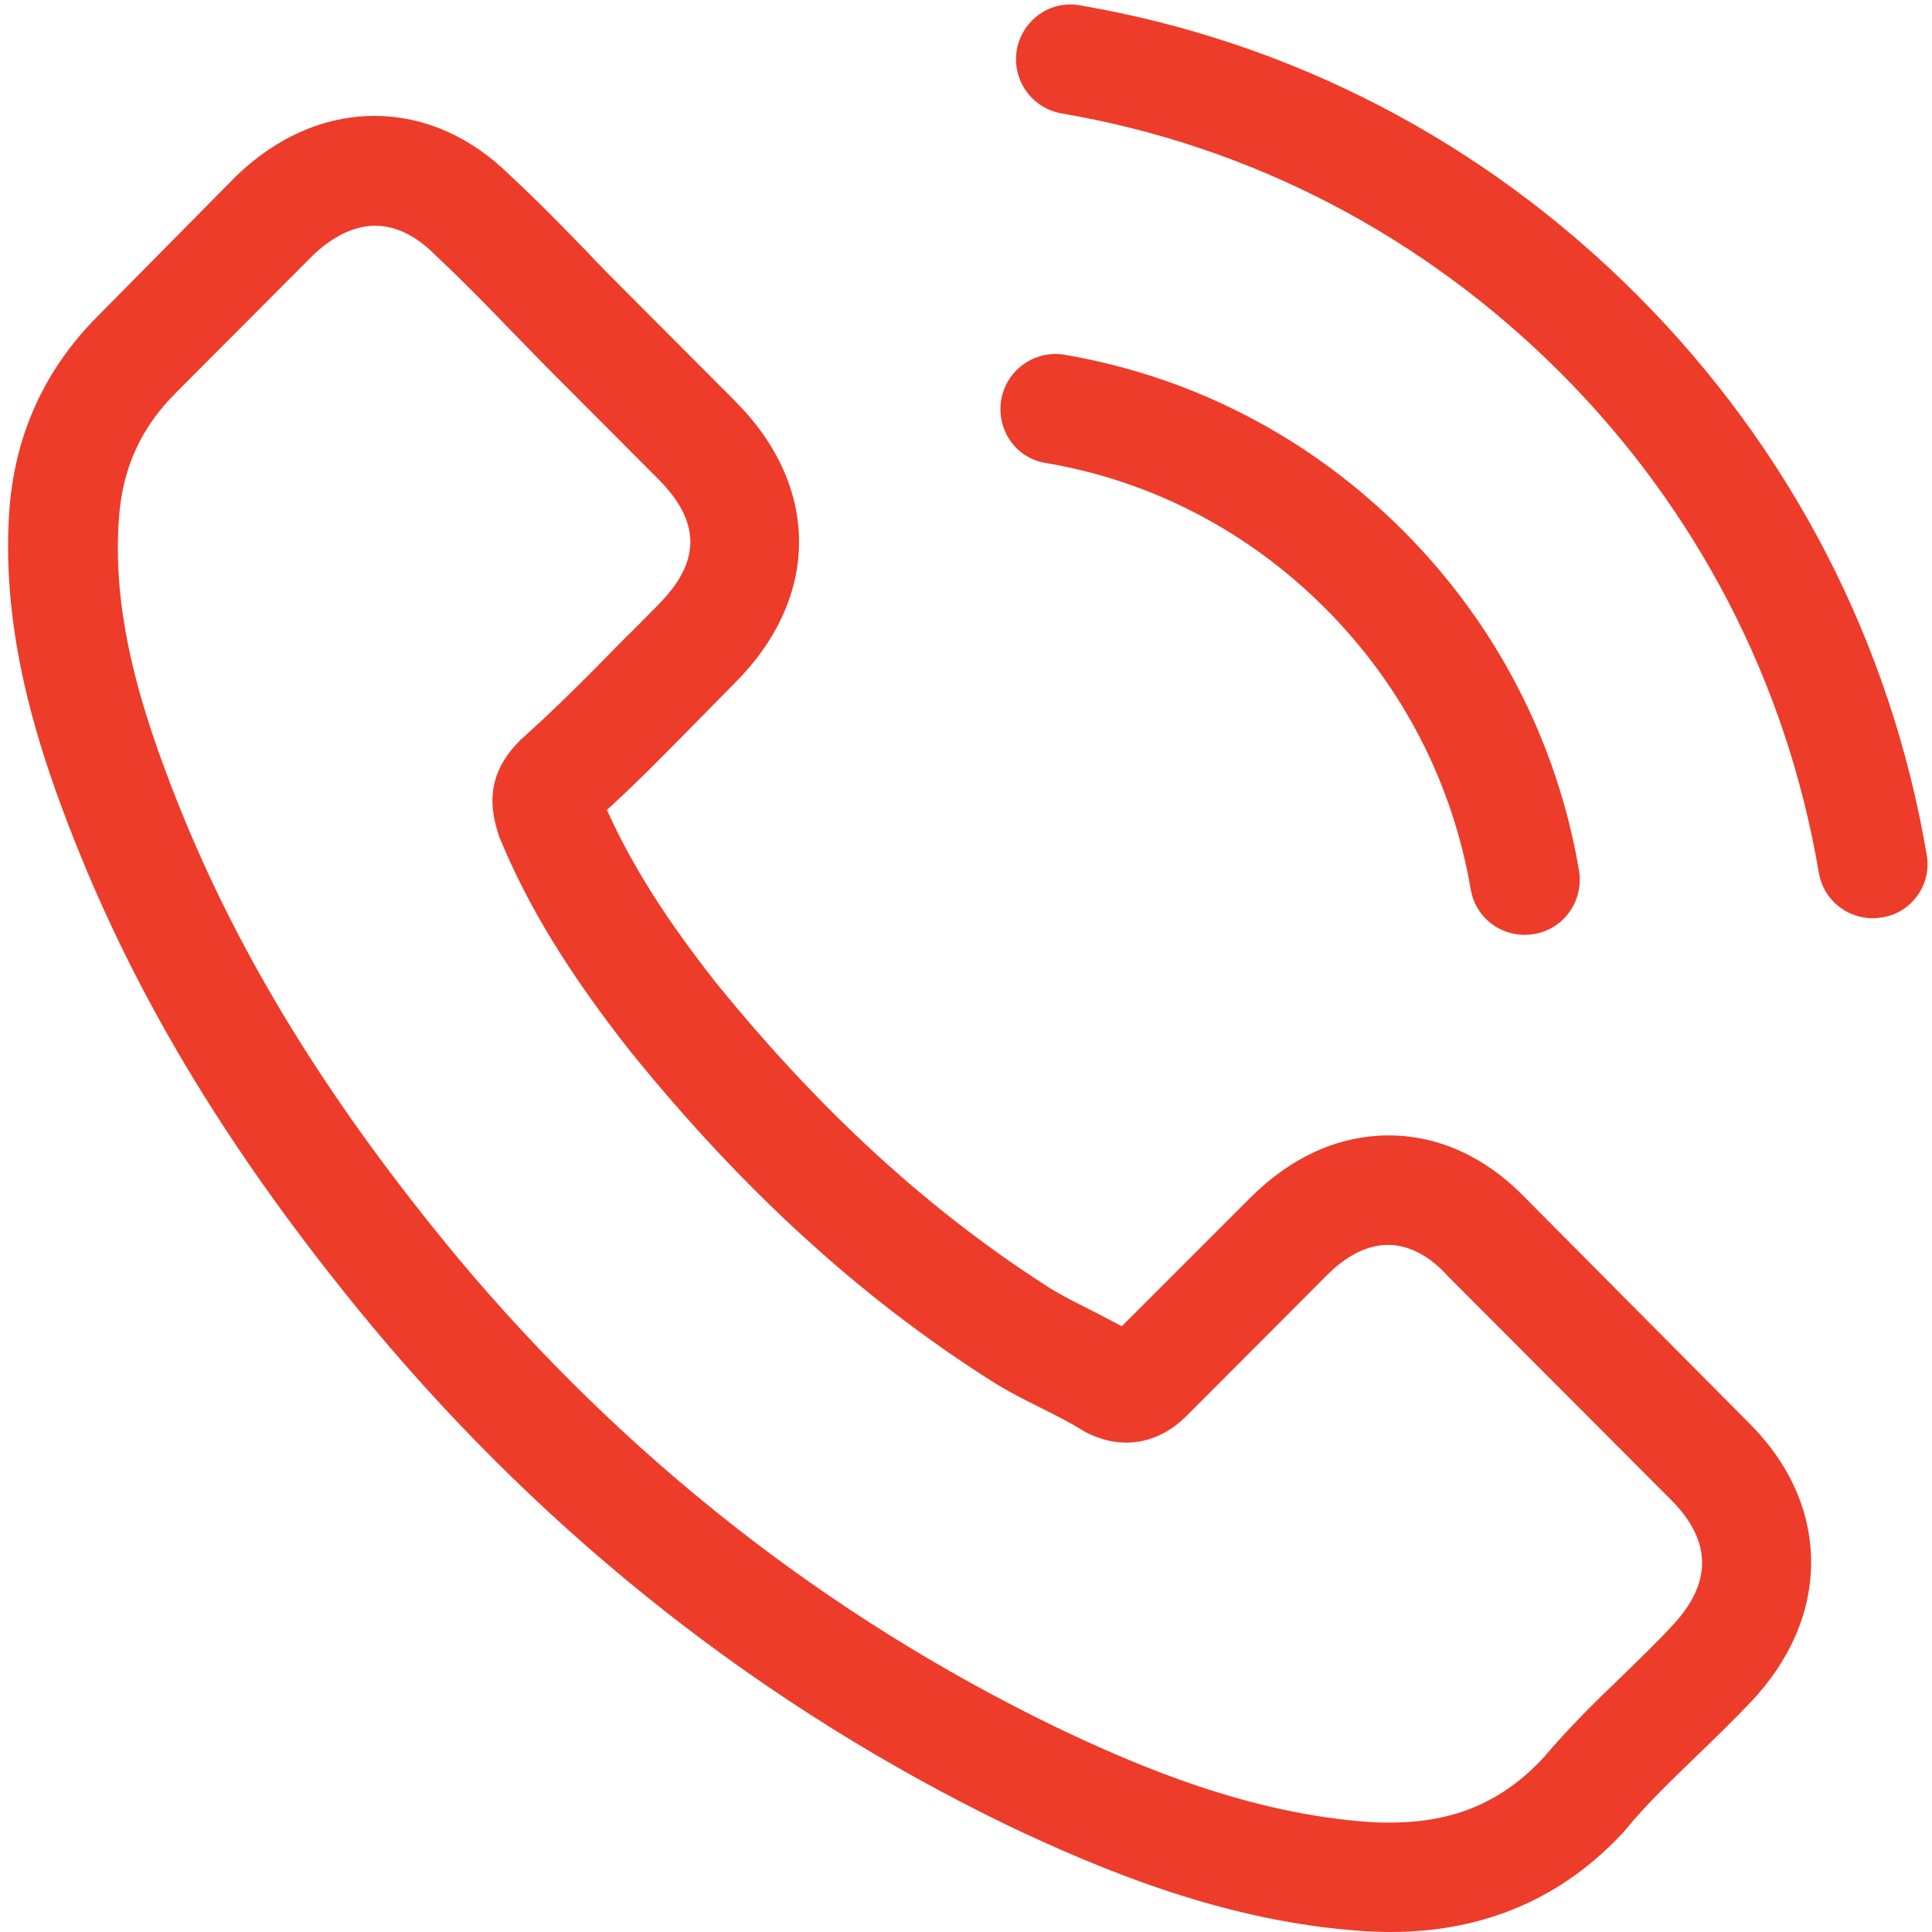
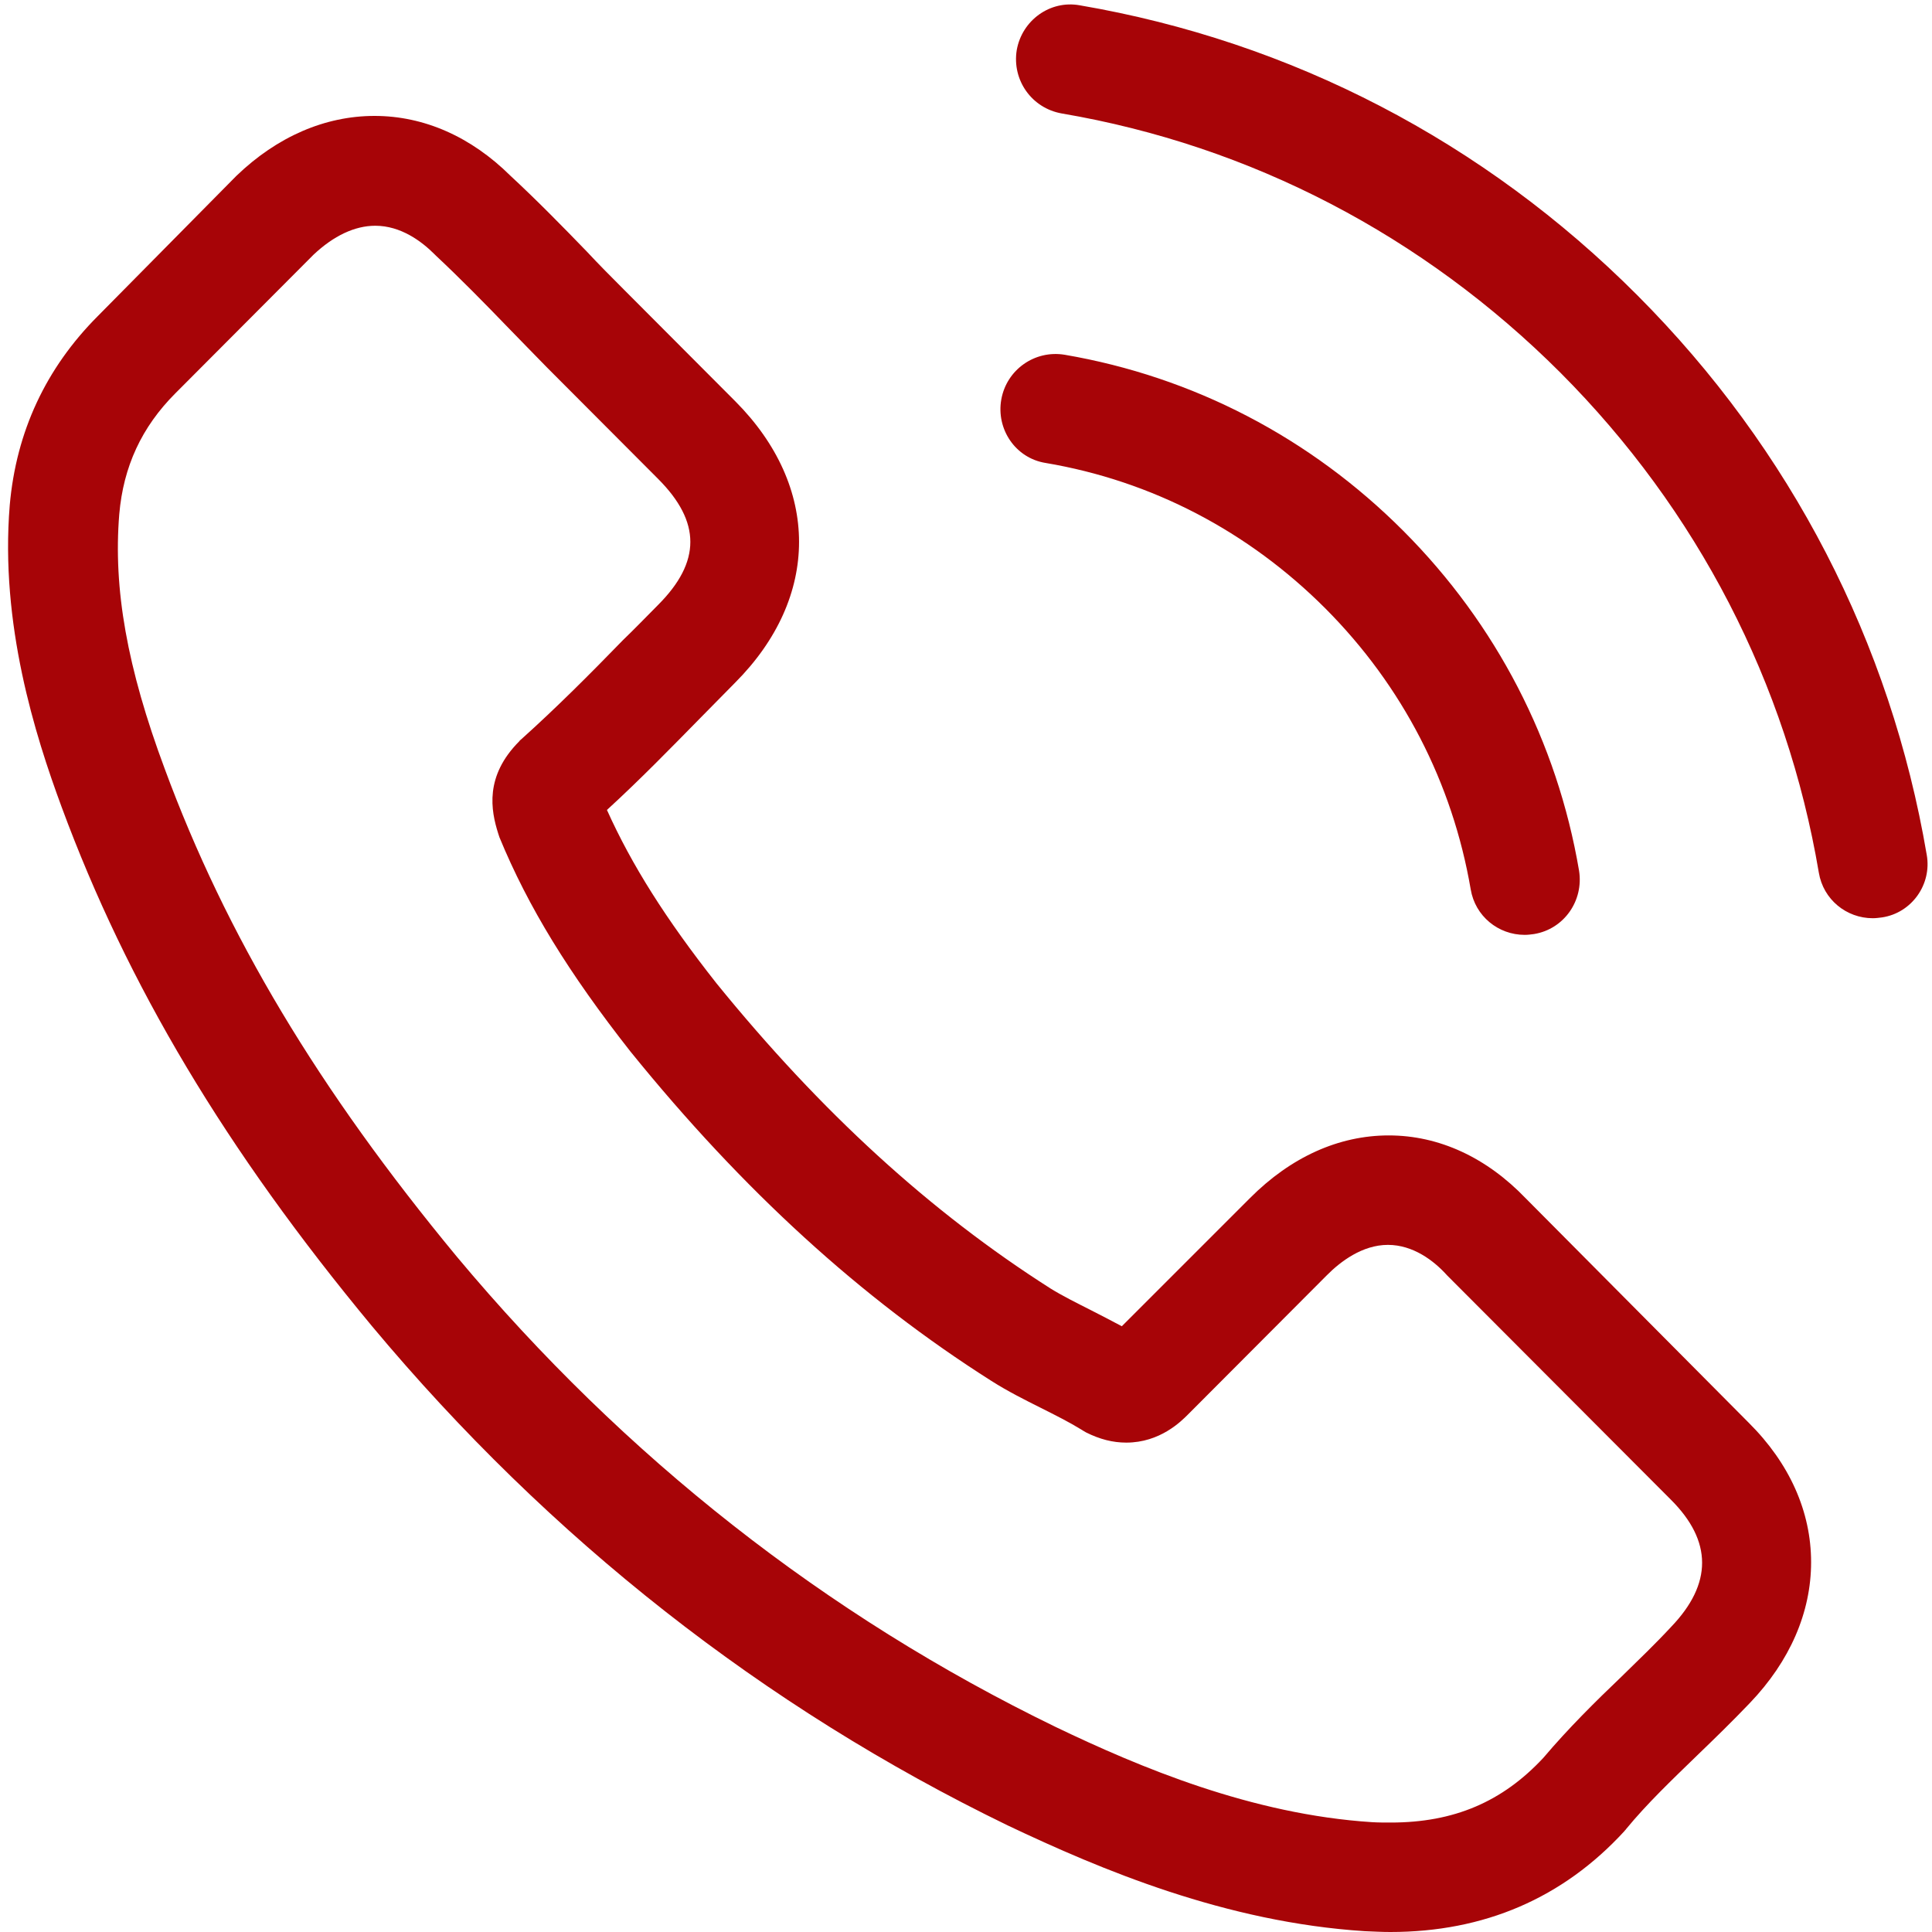
- <svg xmlns="http://www.w3.org/2000/svg" width="26px" height="26px">
-   <path fill-rule="evenodd" fill="rgb(237, 60, 42)" d="M25.328,12.346 C25.285,12.351 25.247,12.357 25.203,12.357 C24.848,12.357 24.537,12.105 24.477,11.744 C24.045,9.192 22.844,6.865 20.999,5.015 C19.153,3.170 16.833,1.960 14.289,1.527 C13.885,1.456 13.617,1.079 13.683,0.673 C13.754,0.274 14.130,-0.000 14.529,0.071 C17.379,0.558 19.972,1.905 22.036,3.975 C24.100,6.044 25.443,8.645 25.929,11.503 C26.000,11.902 25.727,12.286 25.328,12.346 ZM14.327,4.774 C16.058,5.070 17.635,5.891 18.886,7.145 C20.136,8.398 20.955,9.981 21.250,11.716 C21.315,12.121 21.048,12.504 20.644,12.570 C20.600,12.576 20.562,12.581 20.518,12.581 C20.163,12.581 19.852,12.329 19.792,11.968 C19.546,10.534 18.875,9.231 17.838,8.190 C16.800,7.150 15.501,6.471 14.070,6.230 C13.666,6.165 13.404,5.776 13.475,5.376 C13.546,4.977 13.923,4.708 14.327,4.774 ZM9.435,9.652 C9.031,10.063 8.616,10.490 8.168,10.900 C8.501,11.640 8.960,12.368 9.642,13.233 C11.051,14.968 12.520,16.310 14.136,17.339 C14.294,17.437 14.480,17.530 14.676,17.629 C14.813,17.700 14.955,17.771 15.097,17.848 L16.822,16.123 C17.373,15.570 18.018,15.280 18.689,15.280 C19.366,15.280 20.005,15.576 20.535,16.129 L23.532,19.145 C24.084,19.693 24.373,20.344 24.373,21.023 C24.373,21.697 24.089,22.354 23.549,22.918 C23.314,23.164 23.073,23.399 22.839,23.624 C22.495,23.958 22.167,24.270 21.883,24.615 C21.878,24.626 21.867,24.631 21.861,24.642 C21.032,25.546 19.972,26.000 18.711,26.000 C18.602,26.000 18.482,25.994 18.367,25.989 C16.494,25.869 14.818,25.162 13.562,24.566 C10.276,22.972 7.398,20.711 5.007,17.848 C3.036,15.472 1.714,13.255 0.830,10.862 C0.470,9.888 0.000,8.398 0.131,6.800 C0.218,5.809 0.617,4.955 1.316,4.254 L3.172,2.376 C3.178,2.371 3.178,2.371 3.183,2.365 C3.729,1.840 4.373,1.560 5.040,1.560 C5.706,1.560 6.339,1.840 6.869,2.365 C7.224,2.694 7.567,3.044 7.895,3.383 C8.059,3.559 8.233,3.734 8.403,3.904 L9.893,5.398 C11.040,6.548 11.040,8.037 9.893,9.187 C9.740,9.340 9.588,9.499 9.435,9.652 ZM8.856,6.444 L7.365,4.949 C7.191,4.769 7.016,4.594 6.847,4.418 C6.514,4.073 6.197,3.750 5.864,3.438 C5.858,3.433 5.853,3.427 5.848,3.422 C5.673,3.247 5.394,3.038 5.050,3.038 C4.772,3.038 4.488,3.175 4.220,3.427 L2.359,5.294 C1.906,5.748 1.660,6.280 1.605,6.920 C1.523,7.922 1.709,8.984 2.217,10.347 C3.041,12.581 4.286,14.662 6.148,16.912 C8.403,19.611 11.116,21.741 14.207,23.241 C15.337,23.783 16.844,24.418 18.465,24.522 C18.547,24.527 18.635,24.527 18.716,24.527 C19.568,24.527 20.218,24.248 20.769,23.657 C21.108,23.257 21.468,22.901 21.823,22.562 C22.058,22.332 22.276,22.124 22.489,21.894 C23.046,21.314 23.046,20.739 22.484,20.180 L19.475,17.164 C19.470,17.158 19.470,17.158 19.465,17.153 C19.295,16.966 19.017,16.753 18.678,16.753 C18.334,16.753 18.039,16.977 17.854,17.164 L15.987,19.036 C15.894,19.129 15.610,19.414 15.157,19.414 C14.977,19.414 14.802,19.370 14.616,19.277 C14.594,19.266 14.572,19.250 14.551,19.238 C14.392,19.140 14.207,19.047 14.010,18.948 C13.792,18.839 13.562,18.724 13.339,18.582 C11.586,17.470 9.997,16.019 8.490,14.158 L8.485,14.152 C7.655,13.096 7.109,12.209 6.721,11.267 C6.716,11.251 6.710,11.234 6.705,11.218 C6.606,10.906 6.519,10.446 6.989,9.975 C6.994,9.964 7.005,9.959 7.016,9.948 C7.491,9.521 7.928,9.083 8.386,8.612 C8.545,8.459 8.698,8.300 8.856,8.141 C9.435,7.561 9.435,7.024 8.856,6.444 Z" />
+ <svg xmlns="http://www.w3.org/2000/svg" width="26px" height="26px" viewBox="0 0 26 26">
+   <path fill-rule="evenodd" fill="#a70407" d="M25.328,12.346 C25.285,12.351 25.247,12.357 25.203,12.357 C24.848,12.357 24.537,12.105 24.477,11.744 C24.045,9.192 22.844,6.865 20.999,5.015 C19.153,3.170 16.833,1.960 14.289,1.527 C13.885,1.456 13.617,1.079 13.683,0.673 C13.754,0.274 14.130,-0.000 14.529,0.071 C17.379,0.558 19.972,1.905 22.036,3.975 C24.100,6.044 25.443,8.645 25.929,11.503 C26.000,11.902 25.727,12.286 25.328,12.346 ZM14.327,4.774 C16.058,5.070 17.635,5.891 18.886,7.145 C20.136,8.398 20.955,9.981 21.250,11.716 C21.315,12.121 21.048,12.504 20.644,12.570 C20.600,12.576 20.562,12.581 20.518,12.581 C20.163,12.581 19.852,12.329 19.792,11.968 C19.546,10.534 18.875,9.231 17.838,8.190 C16.800,7.150 15.501,6.471 14.070,6.230 C13.666,6.165 13.404,5.776 13.475,5.376 C13.546,4.977 13.923,4.708 14.327,4.774 ZM9.435,9.652 C9.031,10.063 8.616,10.490 8.168,10.900 C8.501,11.640 8.960,12.368 9.642,13.233 C11.051,14.968 12.520,16.310 14.136,17.339 C14.294,17.437 14.480,17.530 14.676,17.629 C14.813,17.700 14.955,17.771 15.097,17.848 L16.822,16.123 C17.373,15.570 18.018,15.280 18.689,15.280 C19.366,15.280 20.005,15.576 20.535,16.129 L23.532,19.145 C24.084,19.693 24.373,20.344 24.373,21.023 C24.373,21.697 24.089,22.354 23.549,22.918 C23.314,23.164 23.073,23.399 22.839,23.624 C22.495,23.958 22.167,24.270 21.883,24.615 C21.878,24.626 21.867,24.631 21.861,24.642 C21.032,25.546 19.972,26.000 18.711,26.000 C18.602,26.000 18.482,25.994 18.367,25.989 C16.494,25.869 14.818,25.162 13.562,24.566 C10.276,22.972 7.398,20.711 5.007,17.848 C3.036,15.472 1.714,13.255 0.830,10.862 C0.470,9.888 0.000,8.398 0.131,6.800 C0.218,5.809 0.617,4.955 1.316,4.254 L3.172,2.376 C3.178,2.371 3.178,2.371 3.183,2.365 C3.729,1.840 4.373,1.560 5.040,1.560 C5.706,1.560 6.339,1.840 6.869,2.365 C7.224,2.694 7.567,3.044 7.895,3.383 C8.059,3.559 8.233,3.734 8.403,3.904 L9.893,5.398 C11.040,6.548 11.040,8.037 9.893,9.187 C9.740,9.340 9.588,9.499 9.435,9.652 ZM8.856,6.444 L7.365,4.949 C7.191,4.769 7.016,4.594 6.847,4.418 C6.514,4.073 6.197,3.750 5.864,3.438 C5.858,3.433 5.853,3.427 5.848,3.422 C5.673,3.247 5.394,3.038 5.050,3.038 C4.772,3.038 4.488,3.175 4.220,3.427 L2.359,5.294 C1.906,5.748 1.660,6.280 1.605,6.920 C1.523,7.922 1.709,8.984 2.217,10.347 C3.041,12.581 4.286,14.662 6.148,16.912 C8.403,19.611 11.116,21.741 14.207,23.241 C15.337,23.783 16.844,24.418 18.465,24.522 C18.547,24.527 18.635,24.527 18.716,24.527 C19.568,24.527 20.218,24.248 20.769,23.657 C21.108,23.257 21.468,22.901 21.823,22.562 C22.058,22.332 22.276,22.124 22.489,21.894 C23.046,21.314 23.046,20.739 22.484,20.180 L19.475,17.164 C19.470,17.158 19.470,17.158 19.465,17.153 C19.295,16.966 19.017,16.753 18.678,16.753 C18.334,16.753 18.039,16.977 17.854,17.164 L15.987,19.036 C15.894,19.129 15.610,19.414 15.157,19.414 C14.977,19.414 14.802,19.370 14.616,19.277 C14.594,19.266 14.572,19.250 14.551,19.238 C14.392,19.140 14.207,19.047 14.010,18.948 C13.792,18.839 13.562,18.724 13.339,18.582 C11.586,17.470 9.997,16.019 8.490,14.158 L8.485,14.152 C7.655,13.096 7.109,12.209 6.721,11.267 C6.716,11.251 6.710,11.234 6.705,11.218 C6.606,10.906 6.519,10.446 6.989,9.975 C6.994,9.964 7.005,9.959 7.016,9.948 C7.491,9.521 7.928,9.083 8.386,8.612 C8.545,8.459 8.698,8.300 8.856,8.141 C9.435,7.561 9.435,7.024 8.856,6.444 Z" />
</svg>
